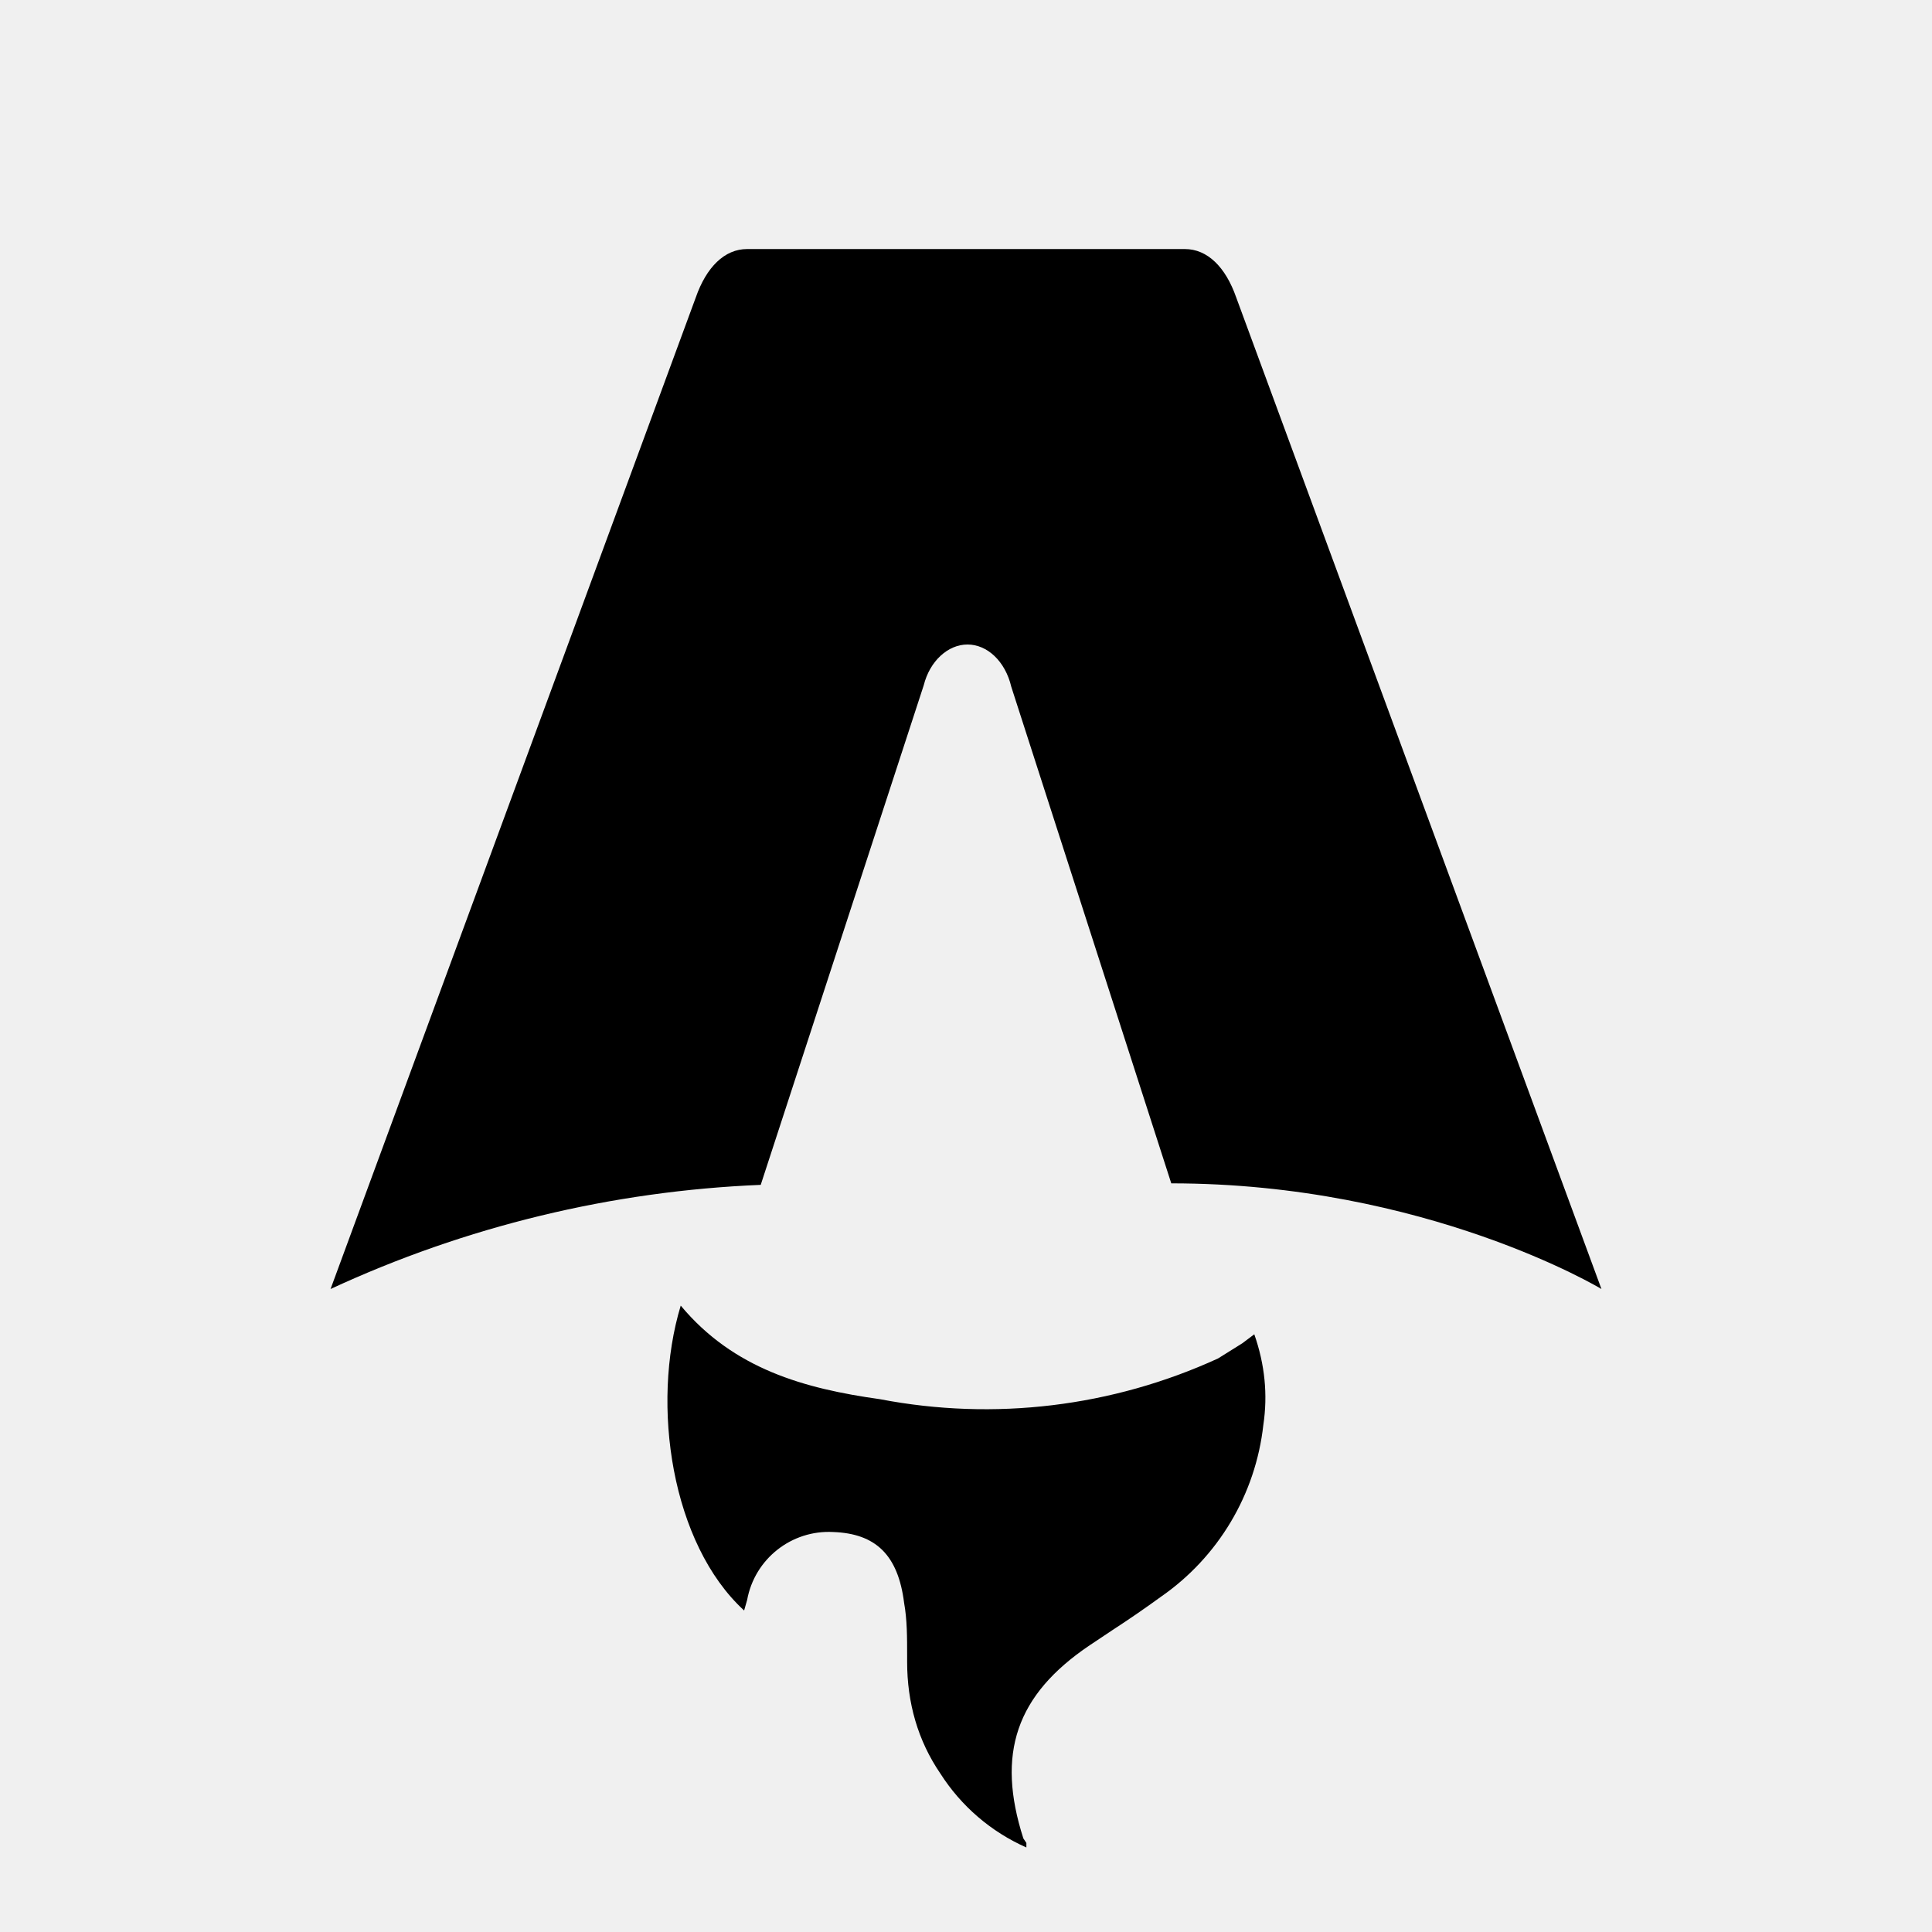
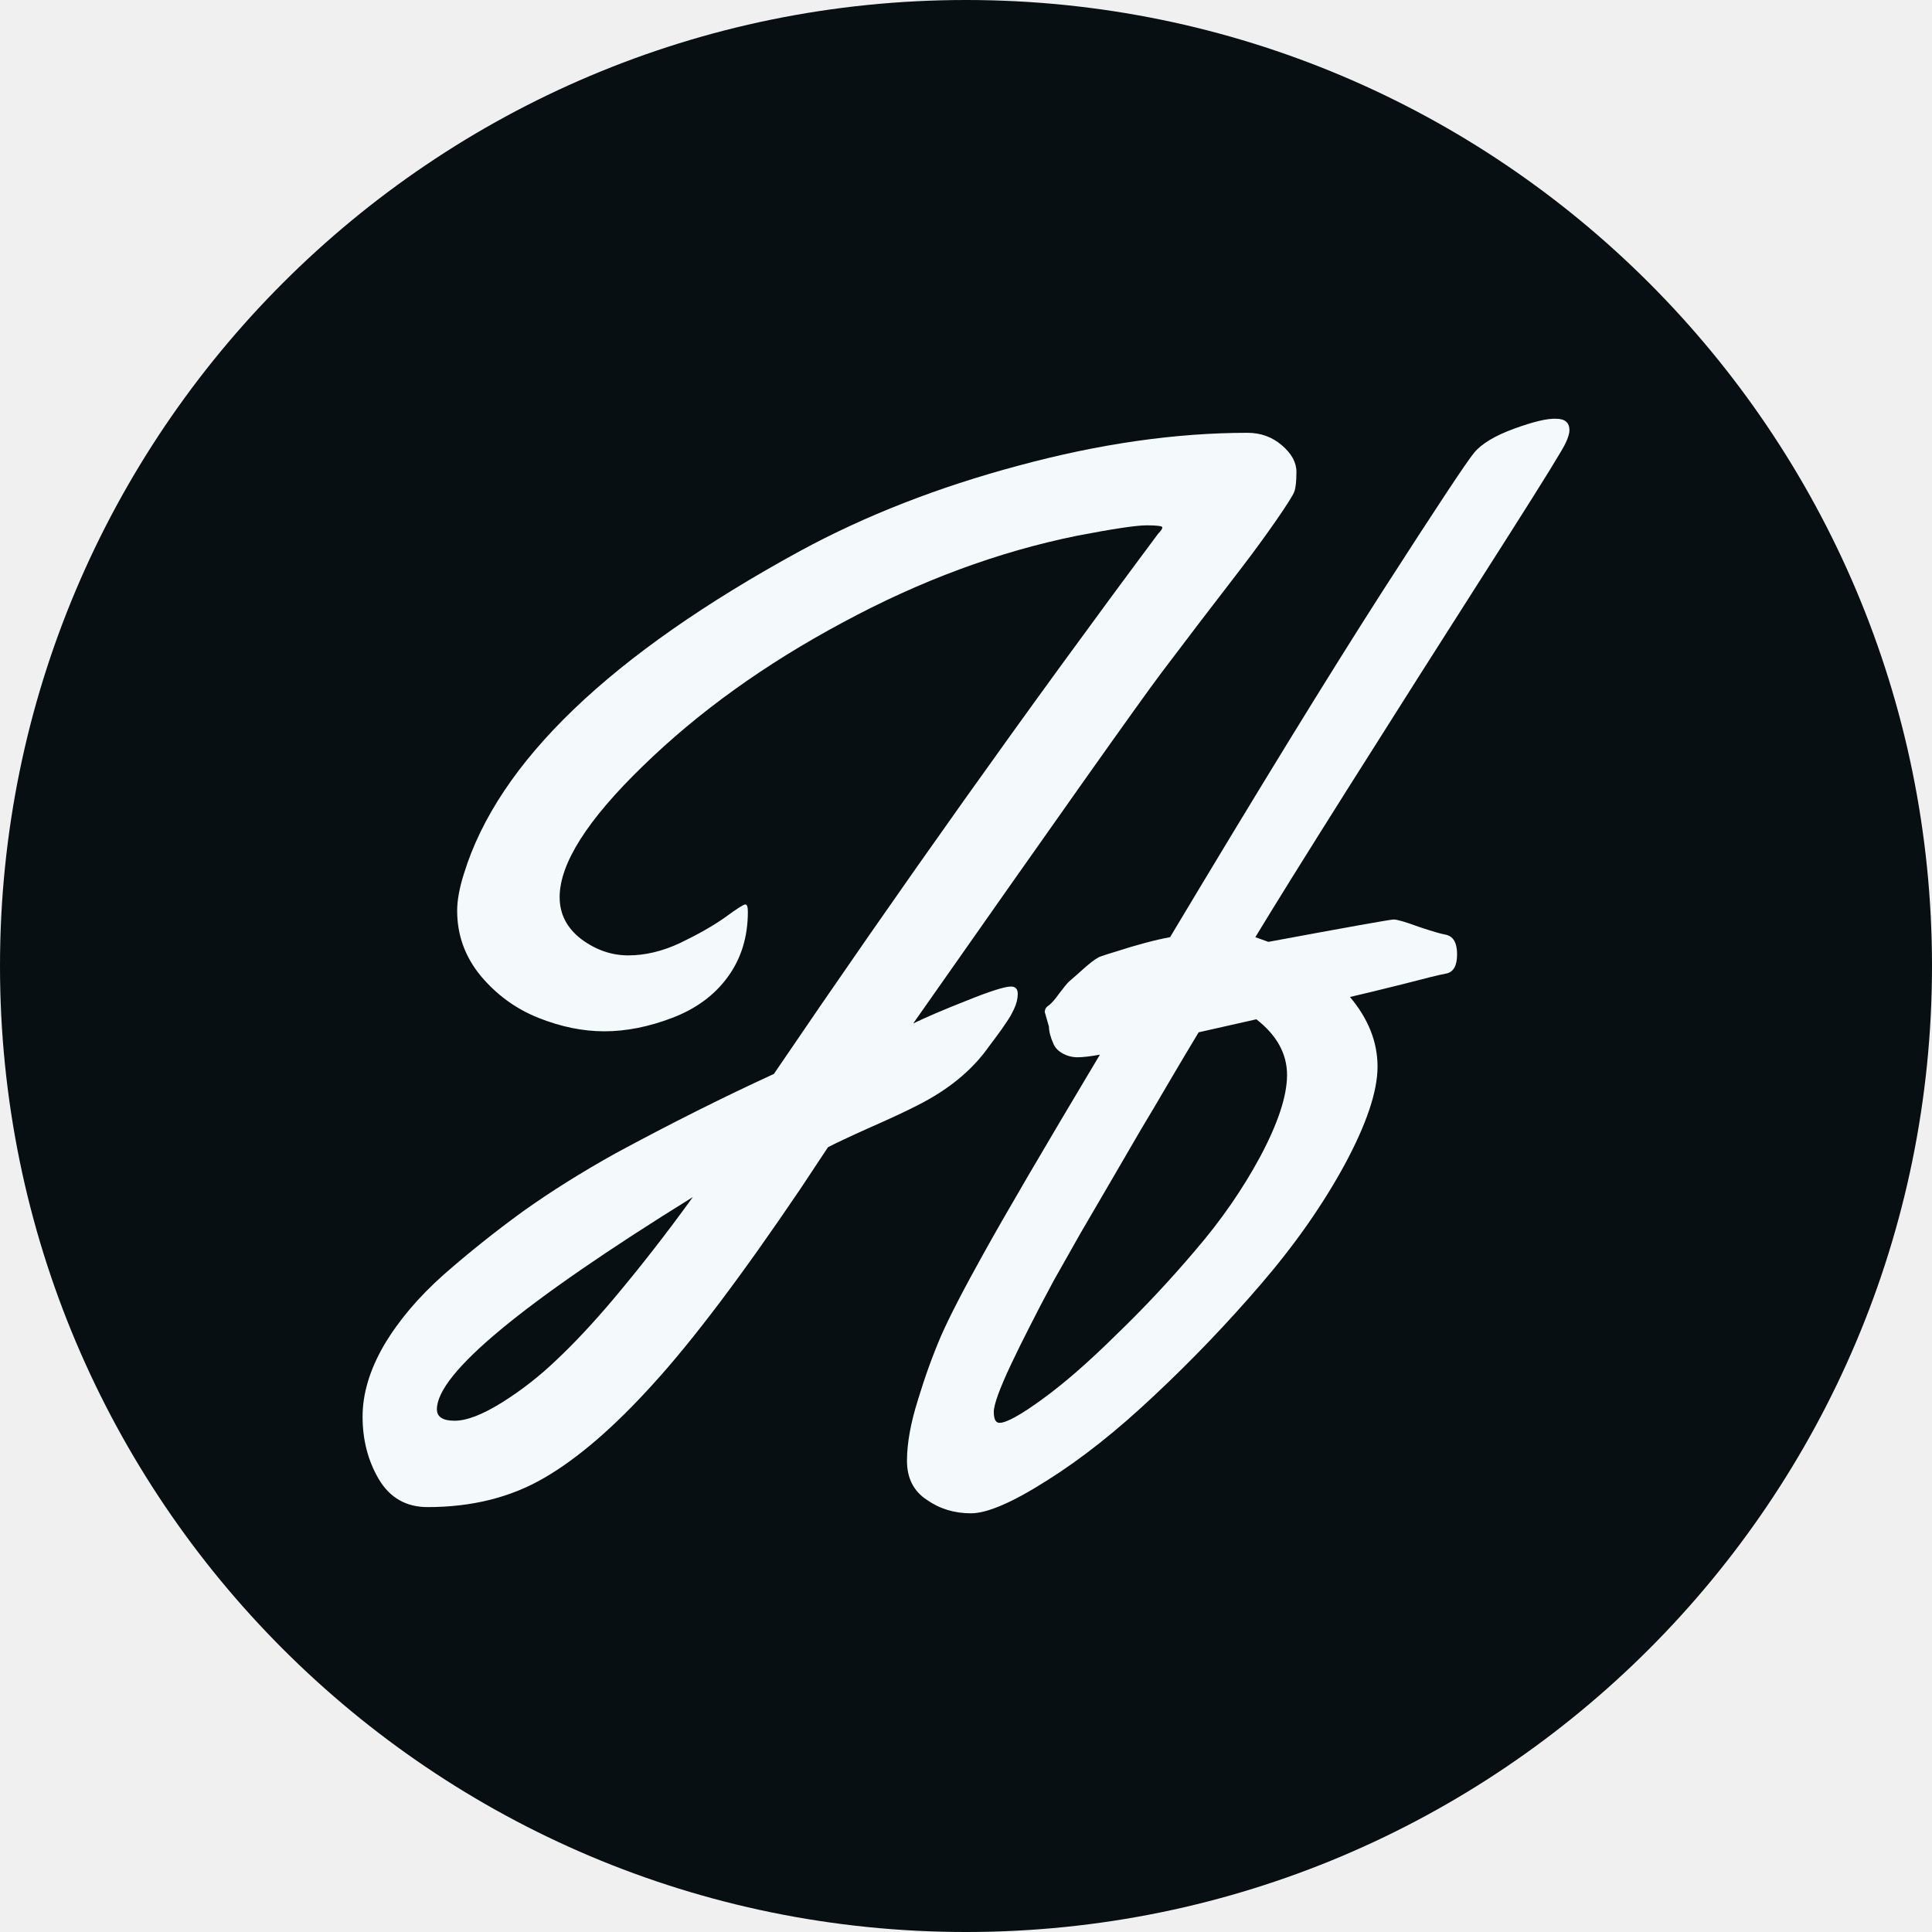
- <svg xmlns="http://www.w3.org/2000/svg" fill="none" viewBox="0 0 128 128">
-   <path d="M50.4 78.5a75.1 75.1 0 0 0-28.5 6.9l24.2-65.7c.7-2 1.9-3.2 3.4-3.2h29c1.5 0 2.7 1.2 3.4 3.2l24.2 65.7s-11.6-7-28.5-7L67 45.5c-.4-1.7-1.6-2.8-2.9-2.8-1.3 0-2.5 1.1-2.9 2.7L50.4 78.5Zm-1.1 28.2Zm-4.2-20.2c-2 6.6-.6 15.8 4.2 20.2a17.5 17.5 0 0 1 .2-.7 5.5 5.5 0 0 1 5.7-4.5c2.8.1 4.3 1.5 4.7 4.7.2 1.1.2 2.3.2 3.5v.4c0 2.7.7 5.2 2.2 7.4a13 13 0 0 0 5.7 4.9v-.3l-.2-.3c-1.8-5.6-.5-9.5 4.4-12.8l1.5-1a73 73 0 0 0 3.2-2.2 16 16 0 0 0 6.8-11.4c.3-2 .1-4-.6-6l-.8.6-1.6 1a37 37 0 0 1-22.4 2.7c-5-.7-9.7-2-13.2-6.2Z" />
-   <style>
-         path { fill: #000; }
-         @media (prefers-color-scheme: dark) {
-             path { fill: #FFF; }
-         }
-     </style>
+ <svg xmlns="http://www.w3.org/2000/svg" width="64mm" height="64mm" viewBox="0 0 64 64" version="1.1" id="svg1" xml:space="preserve">
+   <defs id="defs1" />
+   <g id="layer2" style="display:inline">
+     <circle style="opacity:1;fill:#070f12;fill-opacity:1;stroke-width:0.362" id="path1" cx="32" cy="32" r="32" />
+   </g>
+   <g id="layer3" transform="translate(0.1478939,-0.5635759)">
+     <path style="font-size:35.278px;font-family:Yellowtail;-inkscape-font-specification:Yellowtail;fill:#f4fafb;stroke-width:0.265" d="m 30.104,34.467 q 0.637,-0.31 1.774,-0.758 1.154,-0.465 1.464,-0.465 0.224,0 0.224,0.241 0,0.241 -0.121,0.5 -0.121,0.258 -0.258,0.448 -0.121,0.189 -0.327,0.465 l -0.258,0.345 q -0.827,1.171 -2.377,1.946 -0.534,0.276 -1.55,0.723 -0.999,0.448 -1.395,0.655 l -0.913,1.378 q -2.911,4.306 -4.875,6.46 -1.946,2.153 -3.617,3.118 -1.654,0.965 -3.859,0.965 -1.068,0 -1.619,-0.93 -0.534,-0.913 -0.534,-2.067 0,-1.137 0.706,-2.36 0.723,-1.223 1.981,-2.343 1.257,-1.102 2.635,-2.102 1.378,-0.982 3.049,-1.912 2.704,-1.464 5.254,-2.635 6.27,-9.233 12.73,-17.897 0.138,-0.138 0.138,-0.207 0,-0.069 -0.517,-0.069 -0.517,0 -2.308,0.345 -3.91,0.792 -7.769,2.877 -3.859,2.067 -6.615,4.754 -2.756,2.67 -2.756,4.341 0,0.844 0.723,1.395 0.723,0.534 1.55,0.534 0.844,0 1.723,-0.413 0.896,-0.431 1.481,-0.844 0.586,-0.431 0.672,-0.431 0.086,0 0.086,0.241 0,1.257 -0.672,2.17 -0.655,0.896 -1.826,1.344 -1.171,0.448 -2.257,0.448 -1.068,0 -2.188,-0.448 -1.12,-0.448 -1.912,-1.395 -0.775,-0.947 -0.775,-2.153 0,-0.517 0.224,-1.223 1.705,-5.547 11.145,-10.697 3.238,-1.757 7.235,-2.825 4.014,-1.085 7.579,-1.085 0.655,0 1.137,0.413 0.482,0.413 0.482,0.878 0,0.465 -0.069,0.655 -0.069,0.189 -0.62,0.982 -0.551,0.792 -1.12,1.533 -1.568,2.033 -2.67,3.497 -1.102,1.464 -8.217,11.61 z m -7.304,5.753 q -8.475,5.254 -8.475,7.028 0,0.379 0.586,0.379 0.603,0 1.568,-0.603 0.965,-0.603 1.809,-1.412 0.861,-0.81 1.826,-1.946 1.395,-1.654 2.687,-3.445 z m 11.799,-5.65 -0.138,-0.482 q 0,-0.138 0.138,-0.224 0.138,-0.103 0.345,-0.396 0.224,-0.293 0.31,-0.379 0.103,-0.086 0.276,-0.241 0.189,-0.172 0.31,-0.276 0.345,-0.293 0.482,-0.327 0.138,-0.052 0.482,-0.155 1.068,-0.345 1.809,-0.482 4.392,-7.338 7.045,-11.472 2.67,-4.151 3.032,-4.582 0.379,-0.448 1.326,-0.792 0.947,-0.345 1.378,-0.327 0.448,0 0.448,0.379 0,0.155 -0.121,0.413 -0.103,0.258 -1.878,3.049 -6.563,10.284 -8.406,13.333 l 0.431,0.155 q 3.996,-0.741 4.151,-0.741 0.172,0 0.827,0.241 0.672,0.224 0.878,0.258 0.396,0.069 0.396,0.655 0,0.568 -0.362,0.637 -0.293,0.052 -1.412,0.345 -1.102,0.276 -1.774,0.431 0.913,1.085 0.913,2.308 0,1.223 -1.085,3.238 -1.085,1.998 -2.773,3.962 -1.688,1.964 -3.548,3.703 -1.843,1.74 -3.548,2.808 -1.705,1.085 -2.515,1.085 -0.827,0 -1.464,-0.448 -0.655,-0.431 -0.655,-1.292 0,-0.861 0.362,-2.015 0.345,-1.137 0.758,-2.102 0.413,-0.947 1.412,-2.739 1.068,-1.929 3.859,-6.597 -0.482,0.086 -0.741,0.086 -0.258,0 -0.482,-0.121 -0.224,-0.121 -0.31,-0.31 -0.155,-0.345 -0.155,-0.586 z m 4.84,7.424 q 1.292,-1.499 2.17,-3.135 0.878,-1.654 0.878,-2.687 0,-1.051 -1.016,-1.843 l -1.912,0.431 q -0.293,0.482 -0.913,1.533 -0.603,1.034 -0.999,1.688 -0.379,0.655 -0.982,1.688 -0.603,1.034 -1.016,1.74 -0.396,0.706 -0.896,1.585 -0.482,0.896 -0.792,1.516 -0.327,0.637 -0.62,1.257 -0.568,1.206 -0.568,1.568 0,0.362 0.189,0.362 0.345,0 1.43,-0.792 1.068,-0.775 2.412,-2.102 1.361,-1.309 2.635,-2.808 z" id="text3" aria-label="Jf" />
+   </g>
</svg>
